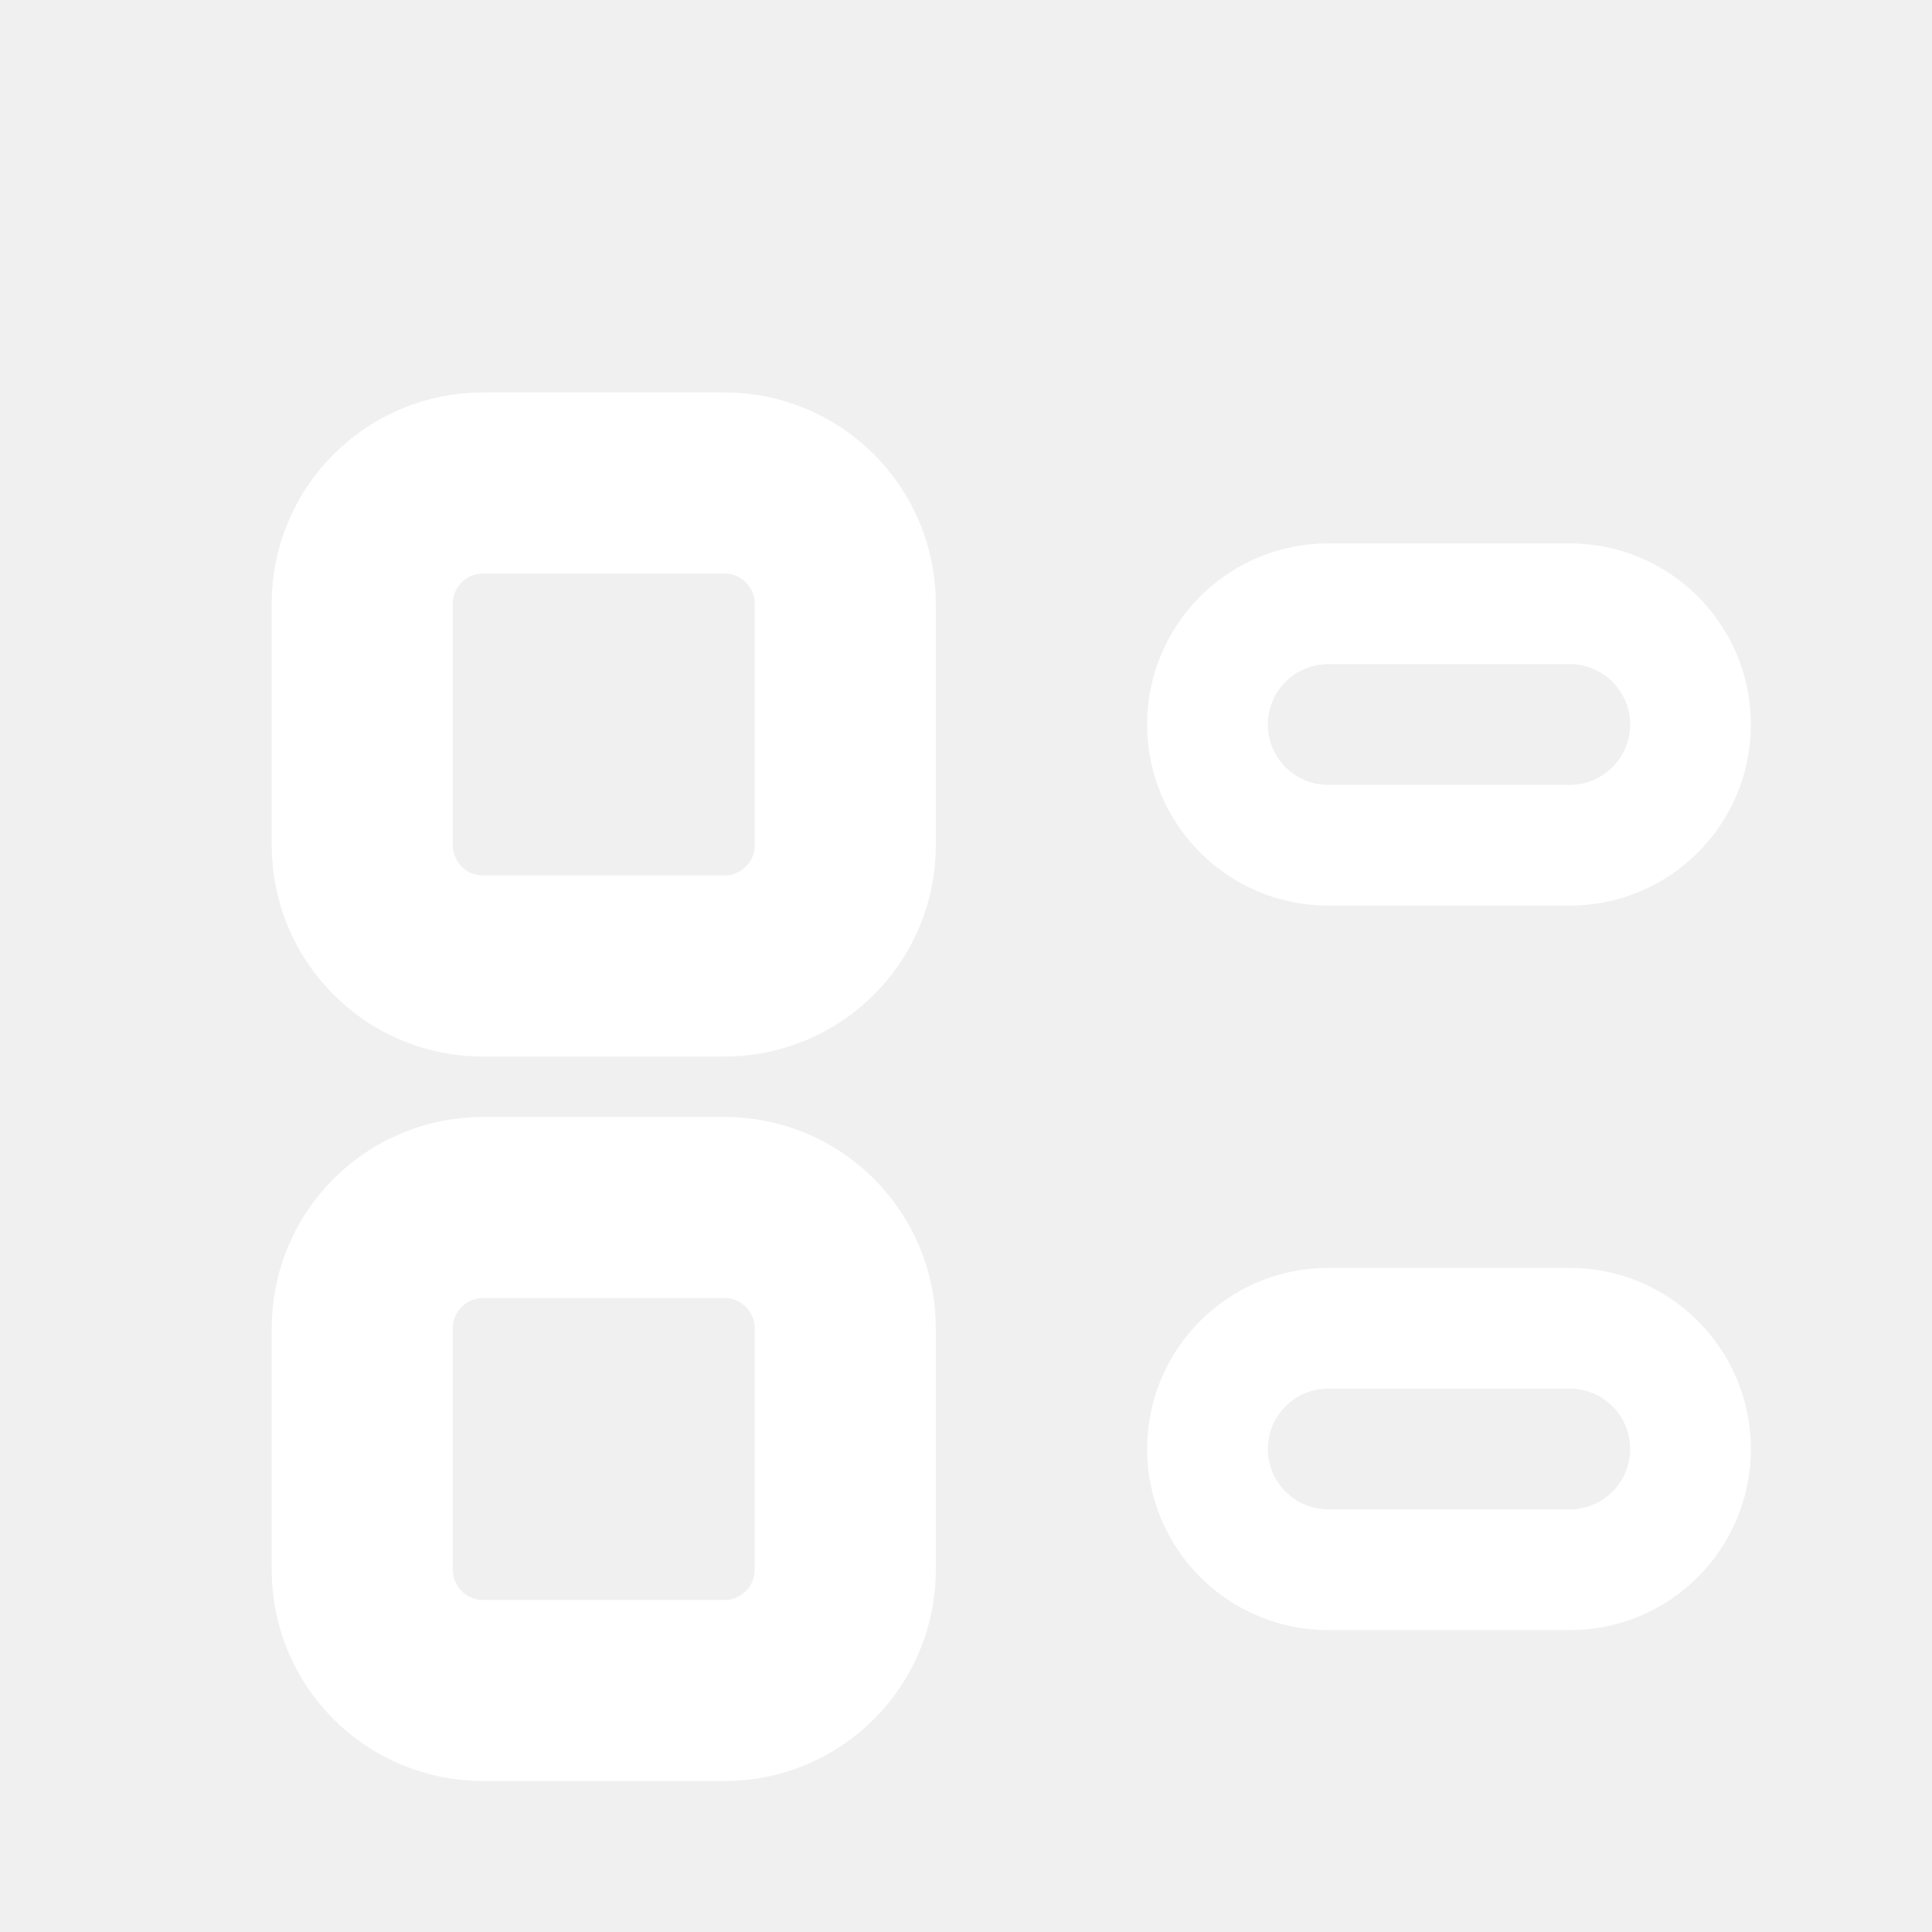
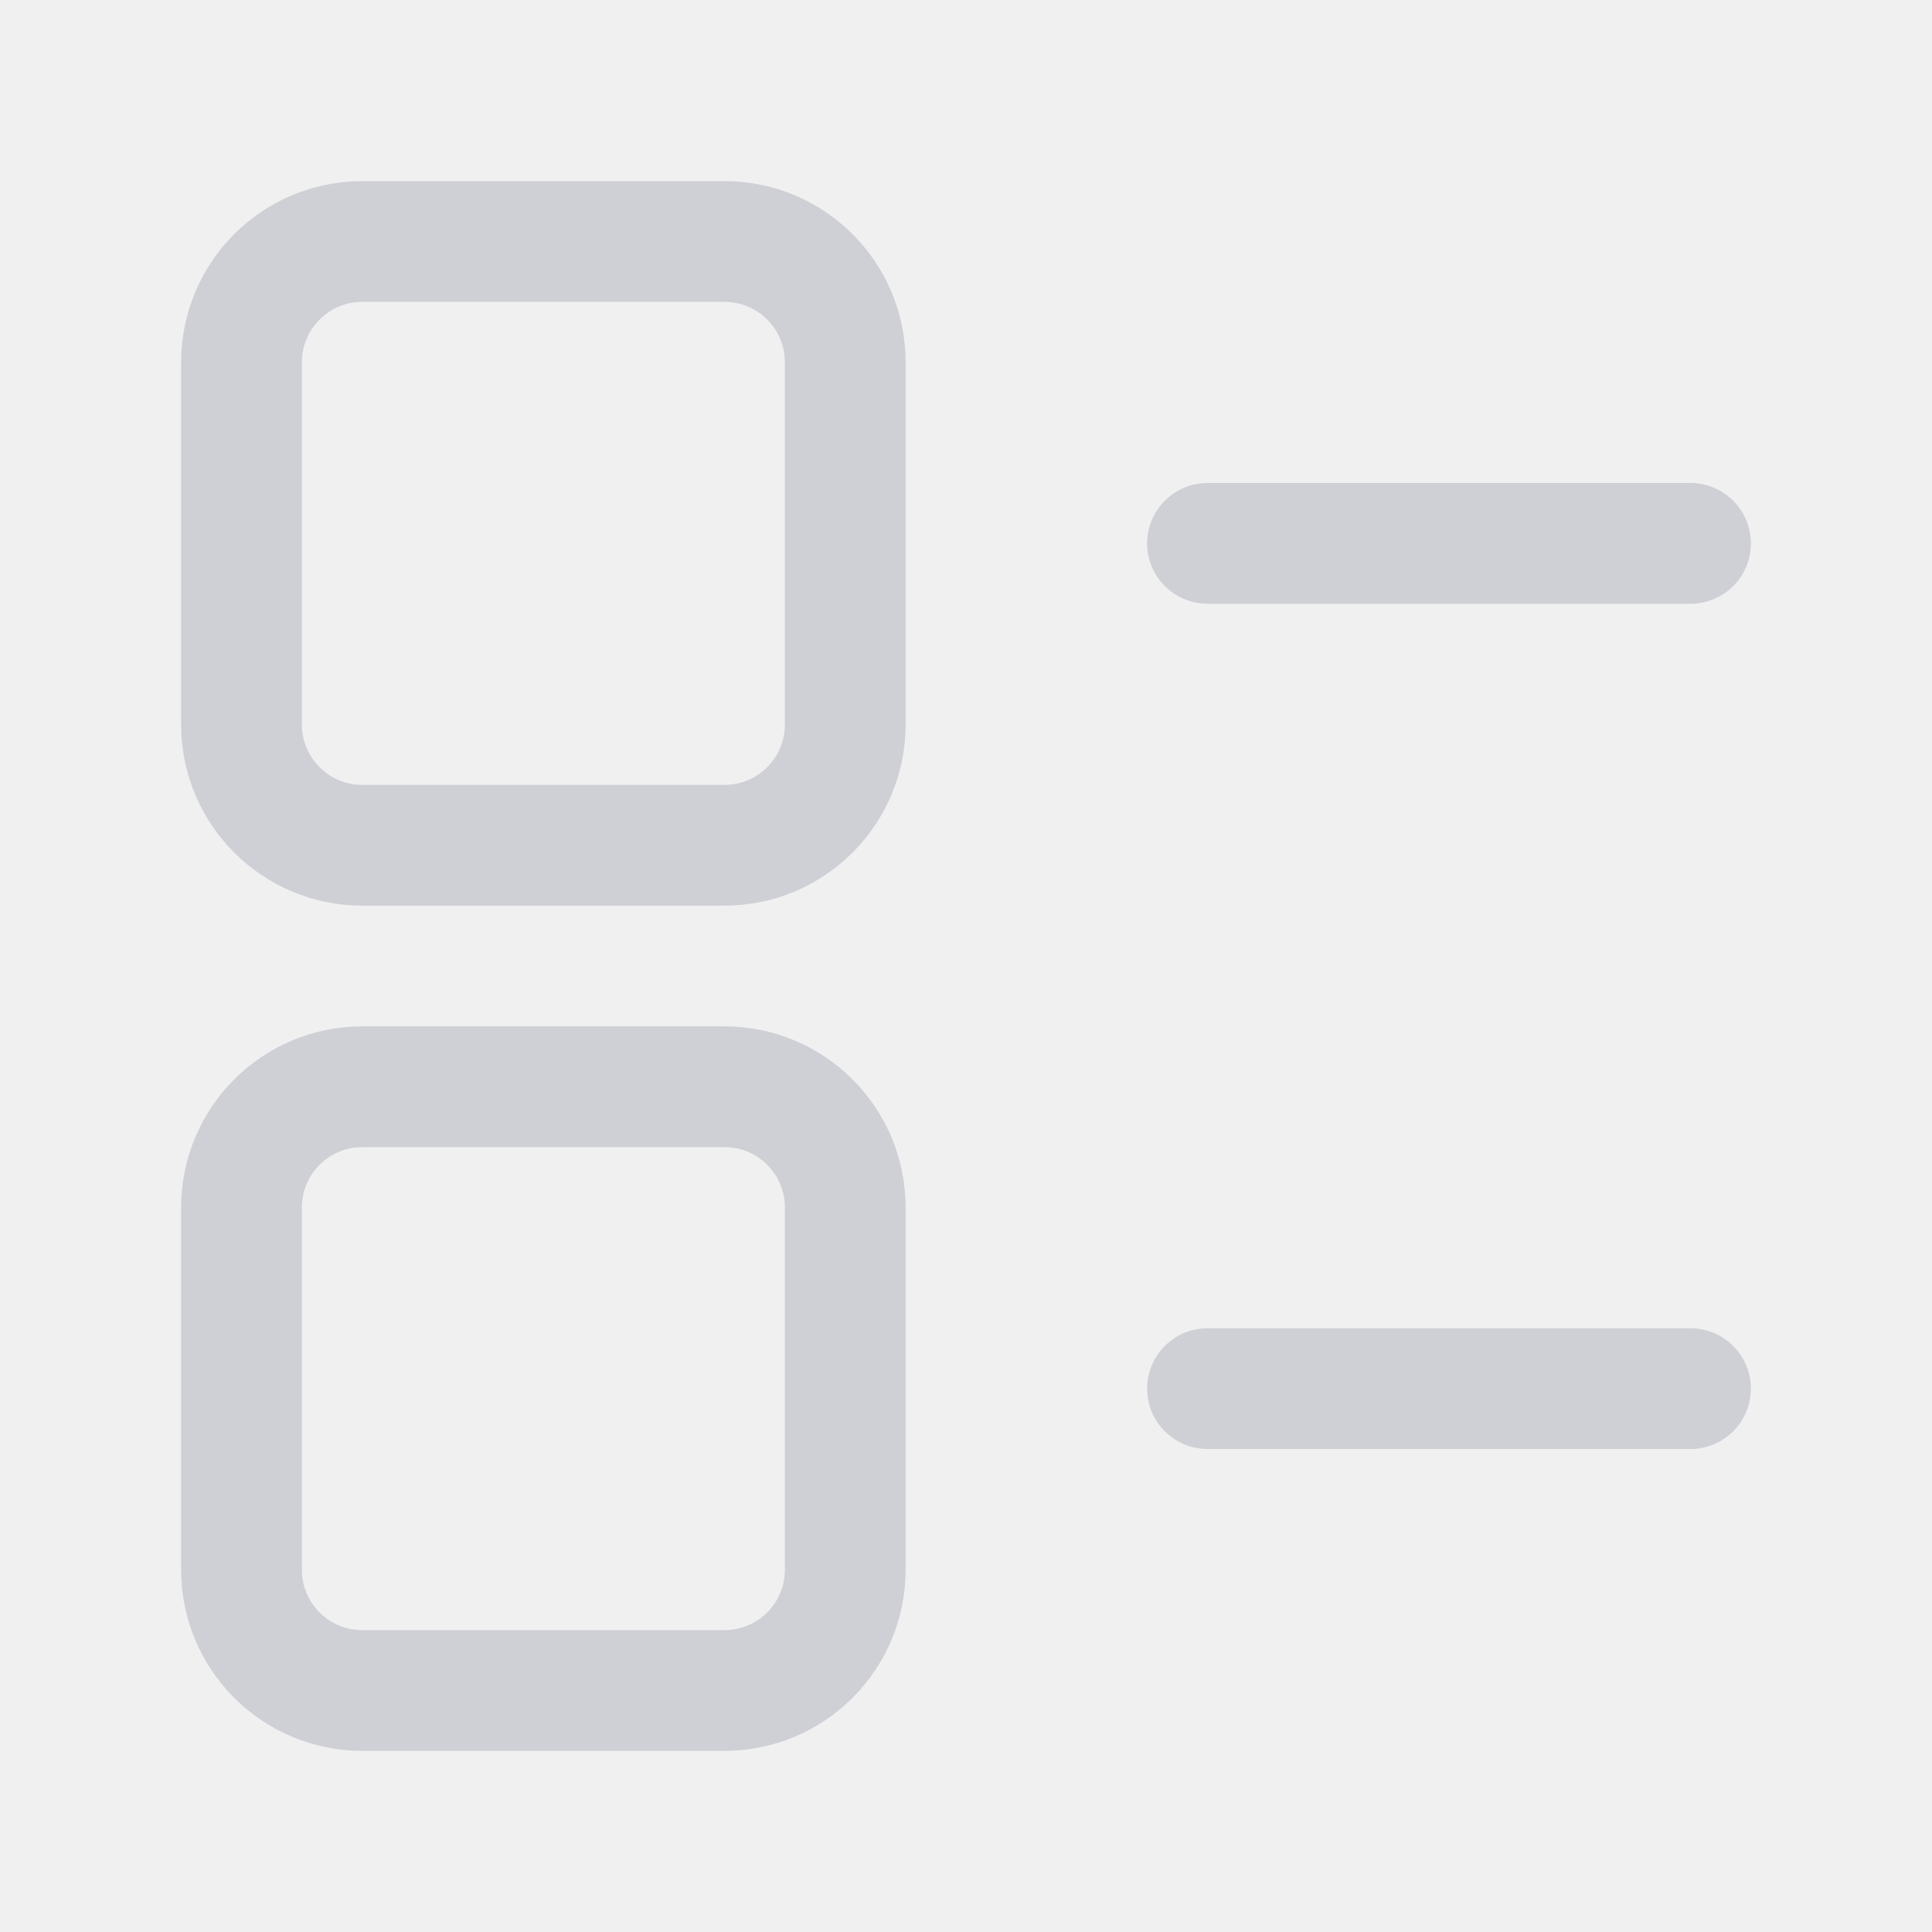
<svg xmlns="http://www.w3.org/2000/svg" width="16" height="16" viewBox="0 0 16 16" fill="none">
-   <rect x="3" y="4" width="4" height="4" rx="1" stroke="white" stroke-width="1.5" />
-   <rect x="10" y="5" width="4" height="2" rx="1" stroke="white" stroke-width="1" fill="none" />
-   <rect x="3" y="10" width="4" height="4" rx="1" stroke="white" stroke-width="1.5" />
-   <rect x="10" y="11" width="4" height="2" rx="1" stroke="white" stroke-width="1" fill="none" />
+   <rect x="2" y="2.0" width="5" height="5" rx="1" stroke="#CED0D6" stroke-linecap="round" stroke-linejoin="round" />
+   <path d="M10 4.5H14" stroke="#CED0D6" stroke-linecap="round" stroke-linejoin="round" />
+   <rect x="2" y="9.0" width="5" height="5" rx="1" stroke="#CED0D6" stroke-linecap="round" stroke-linejoin="round" />
+   <path d="M10 11.5H14" stroke="#CED0D6" stroke-linecap="round" stroke-linejoin="round" />
</svg>
